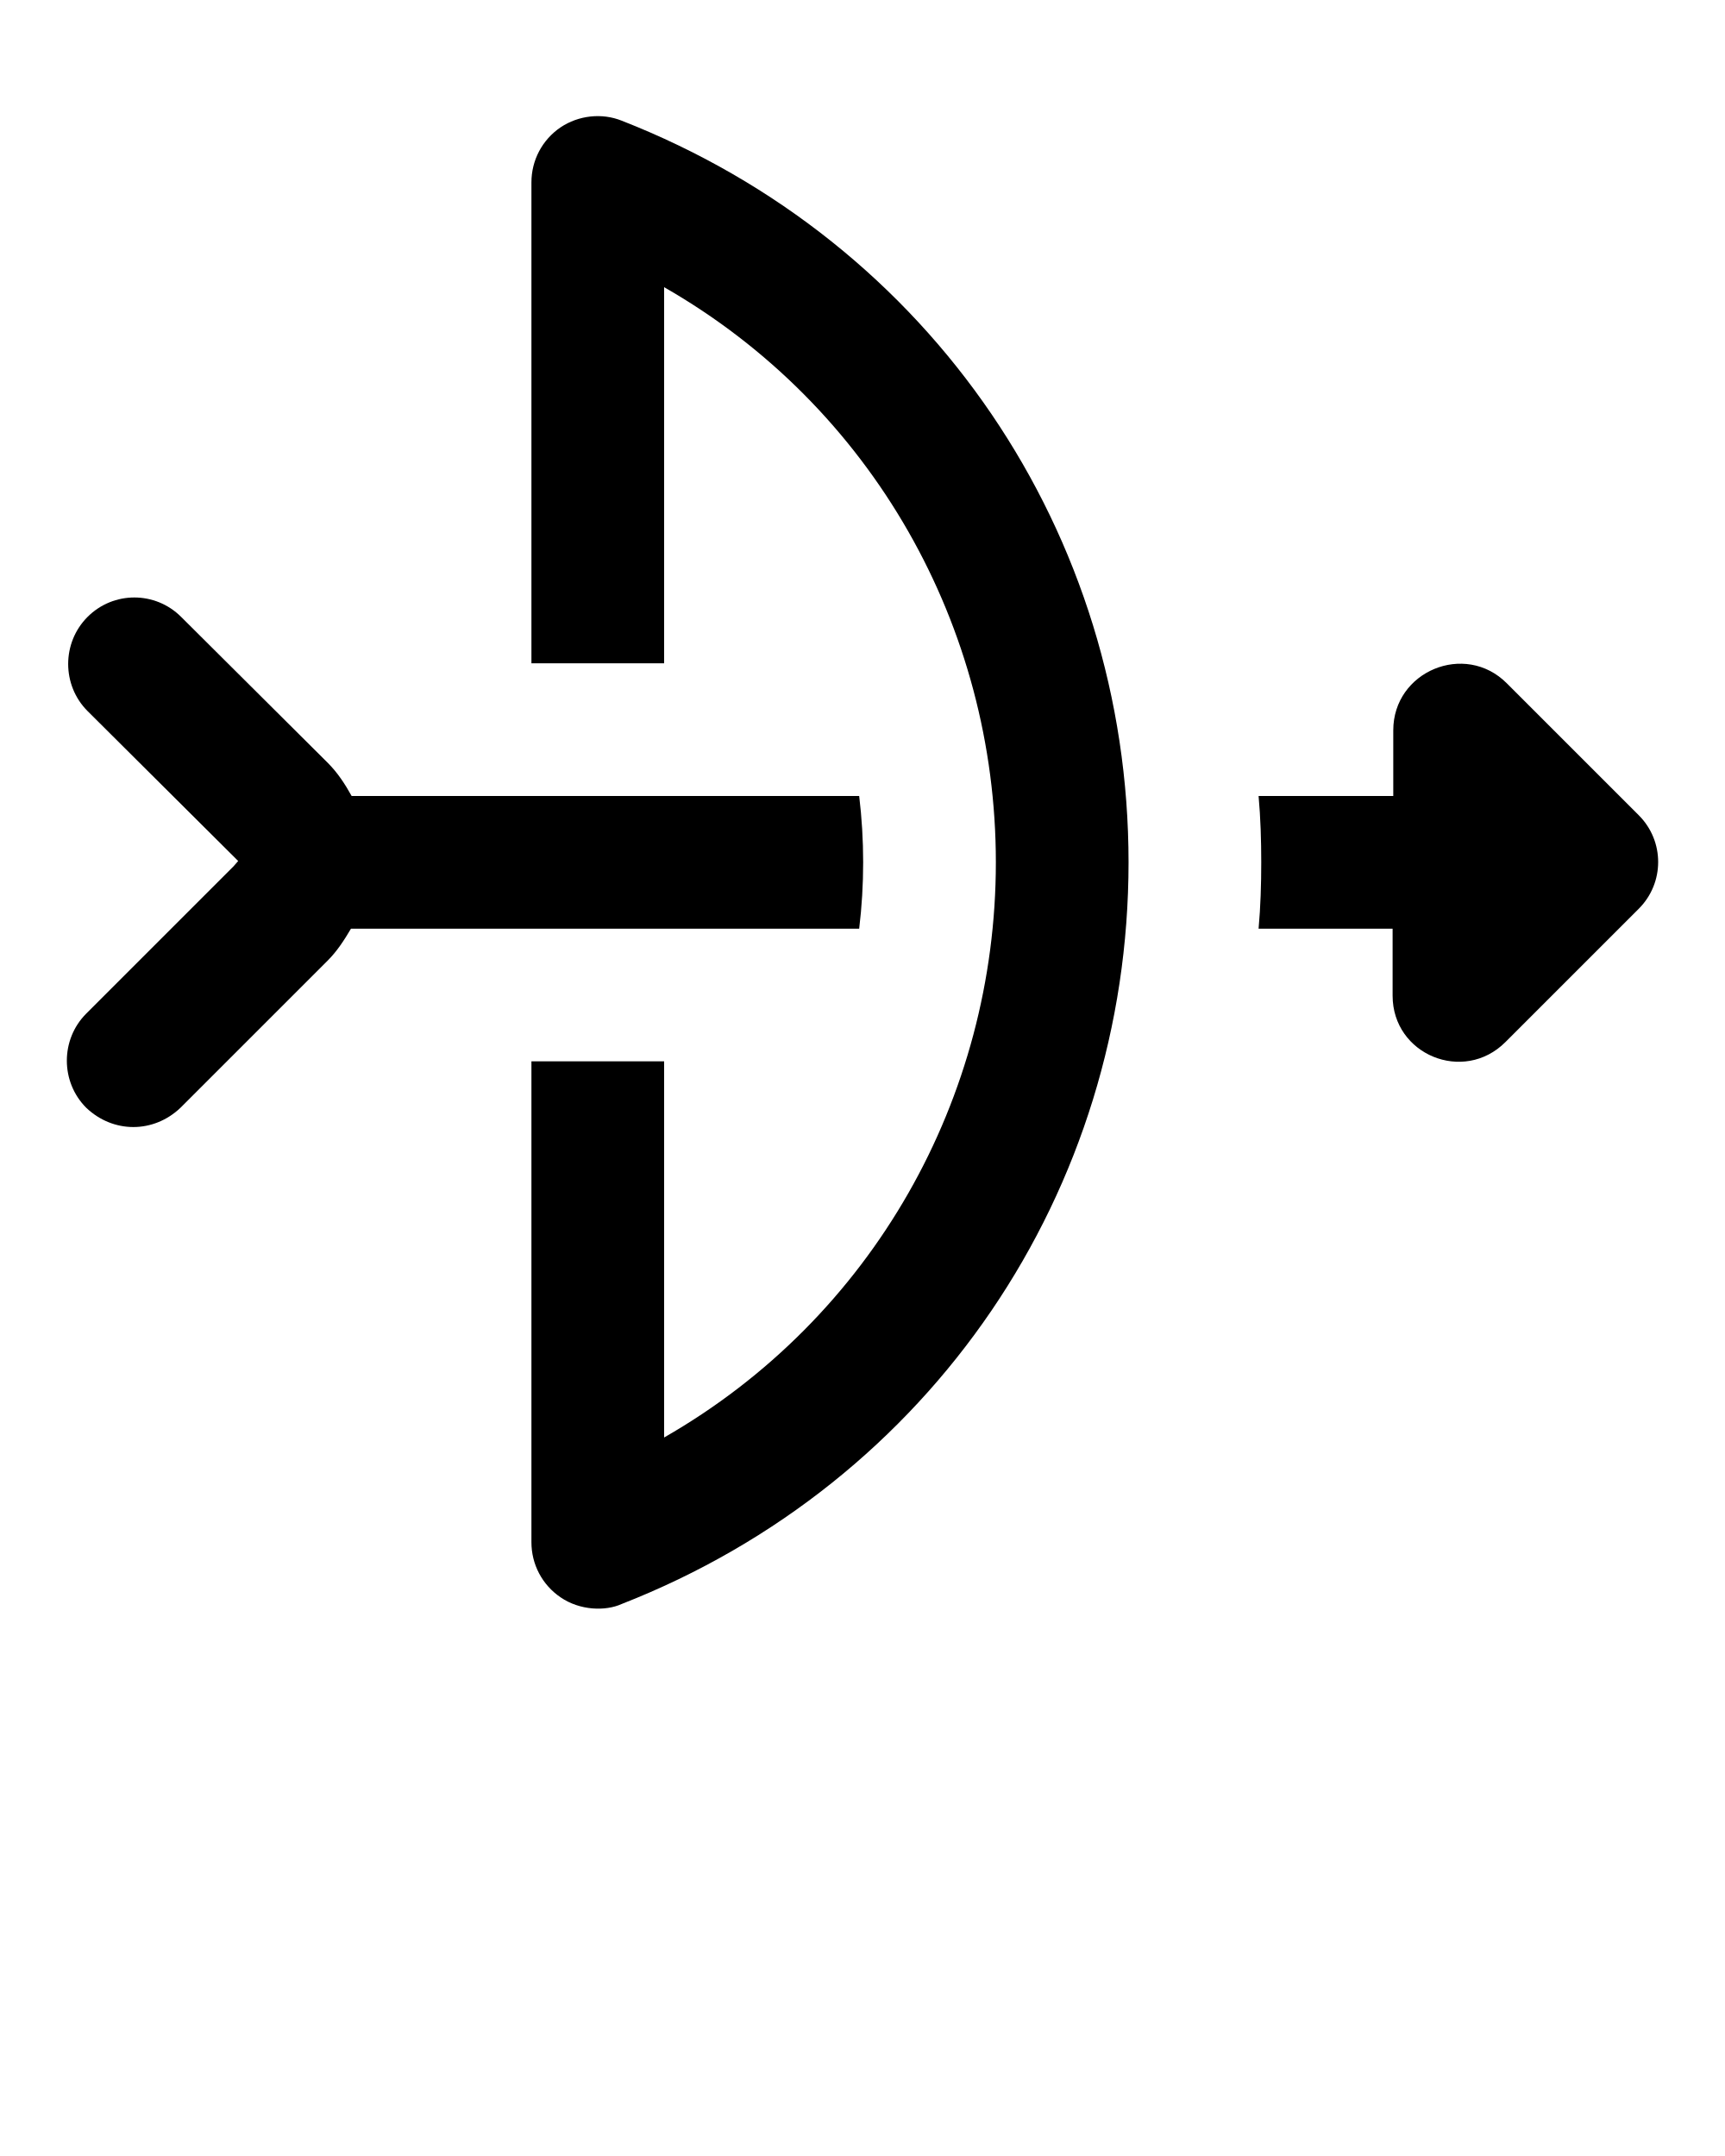
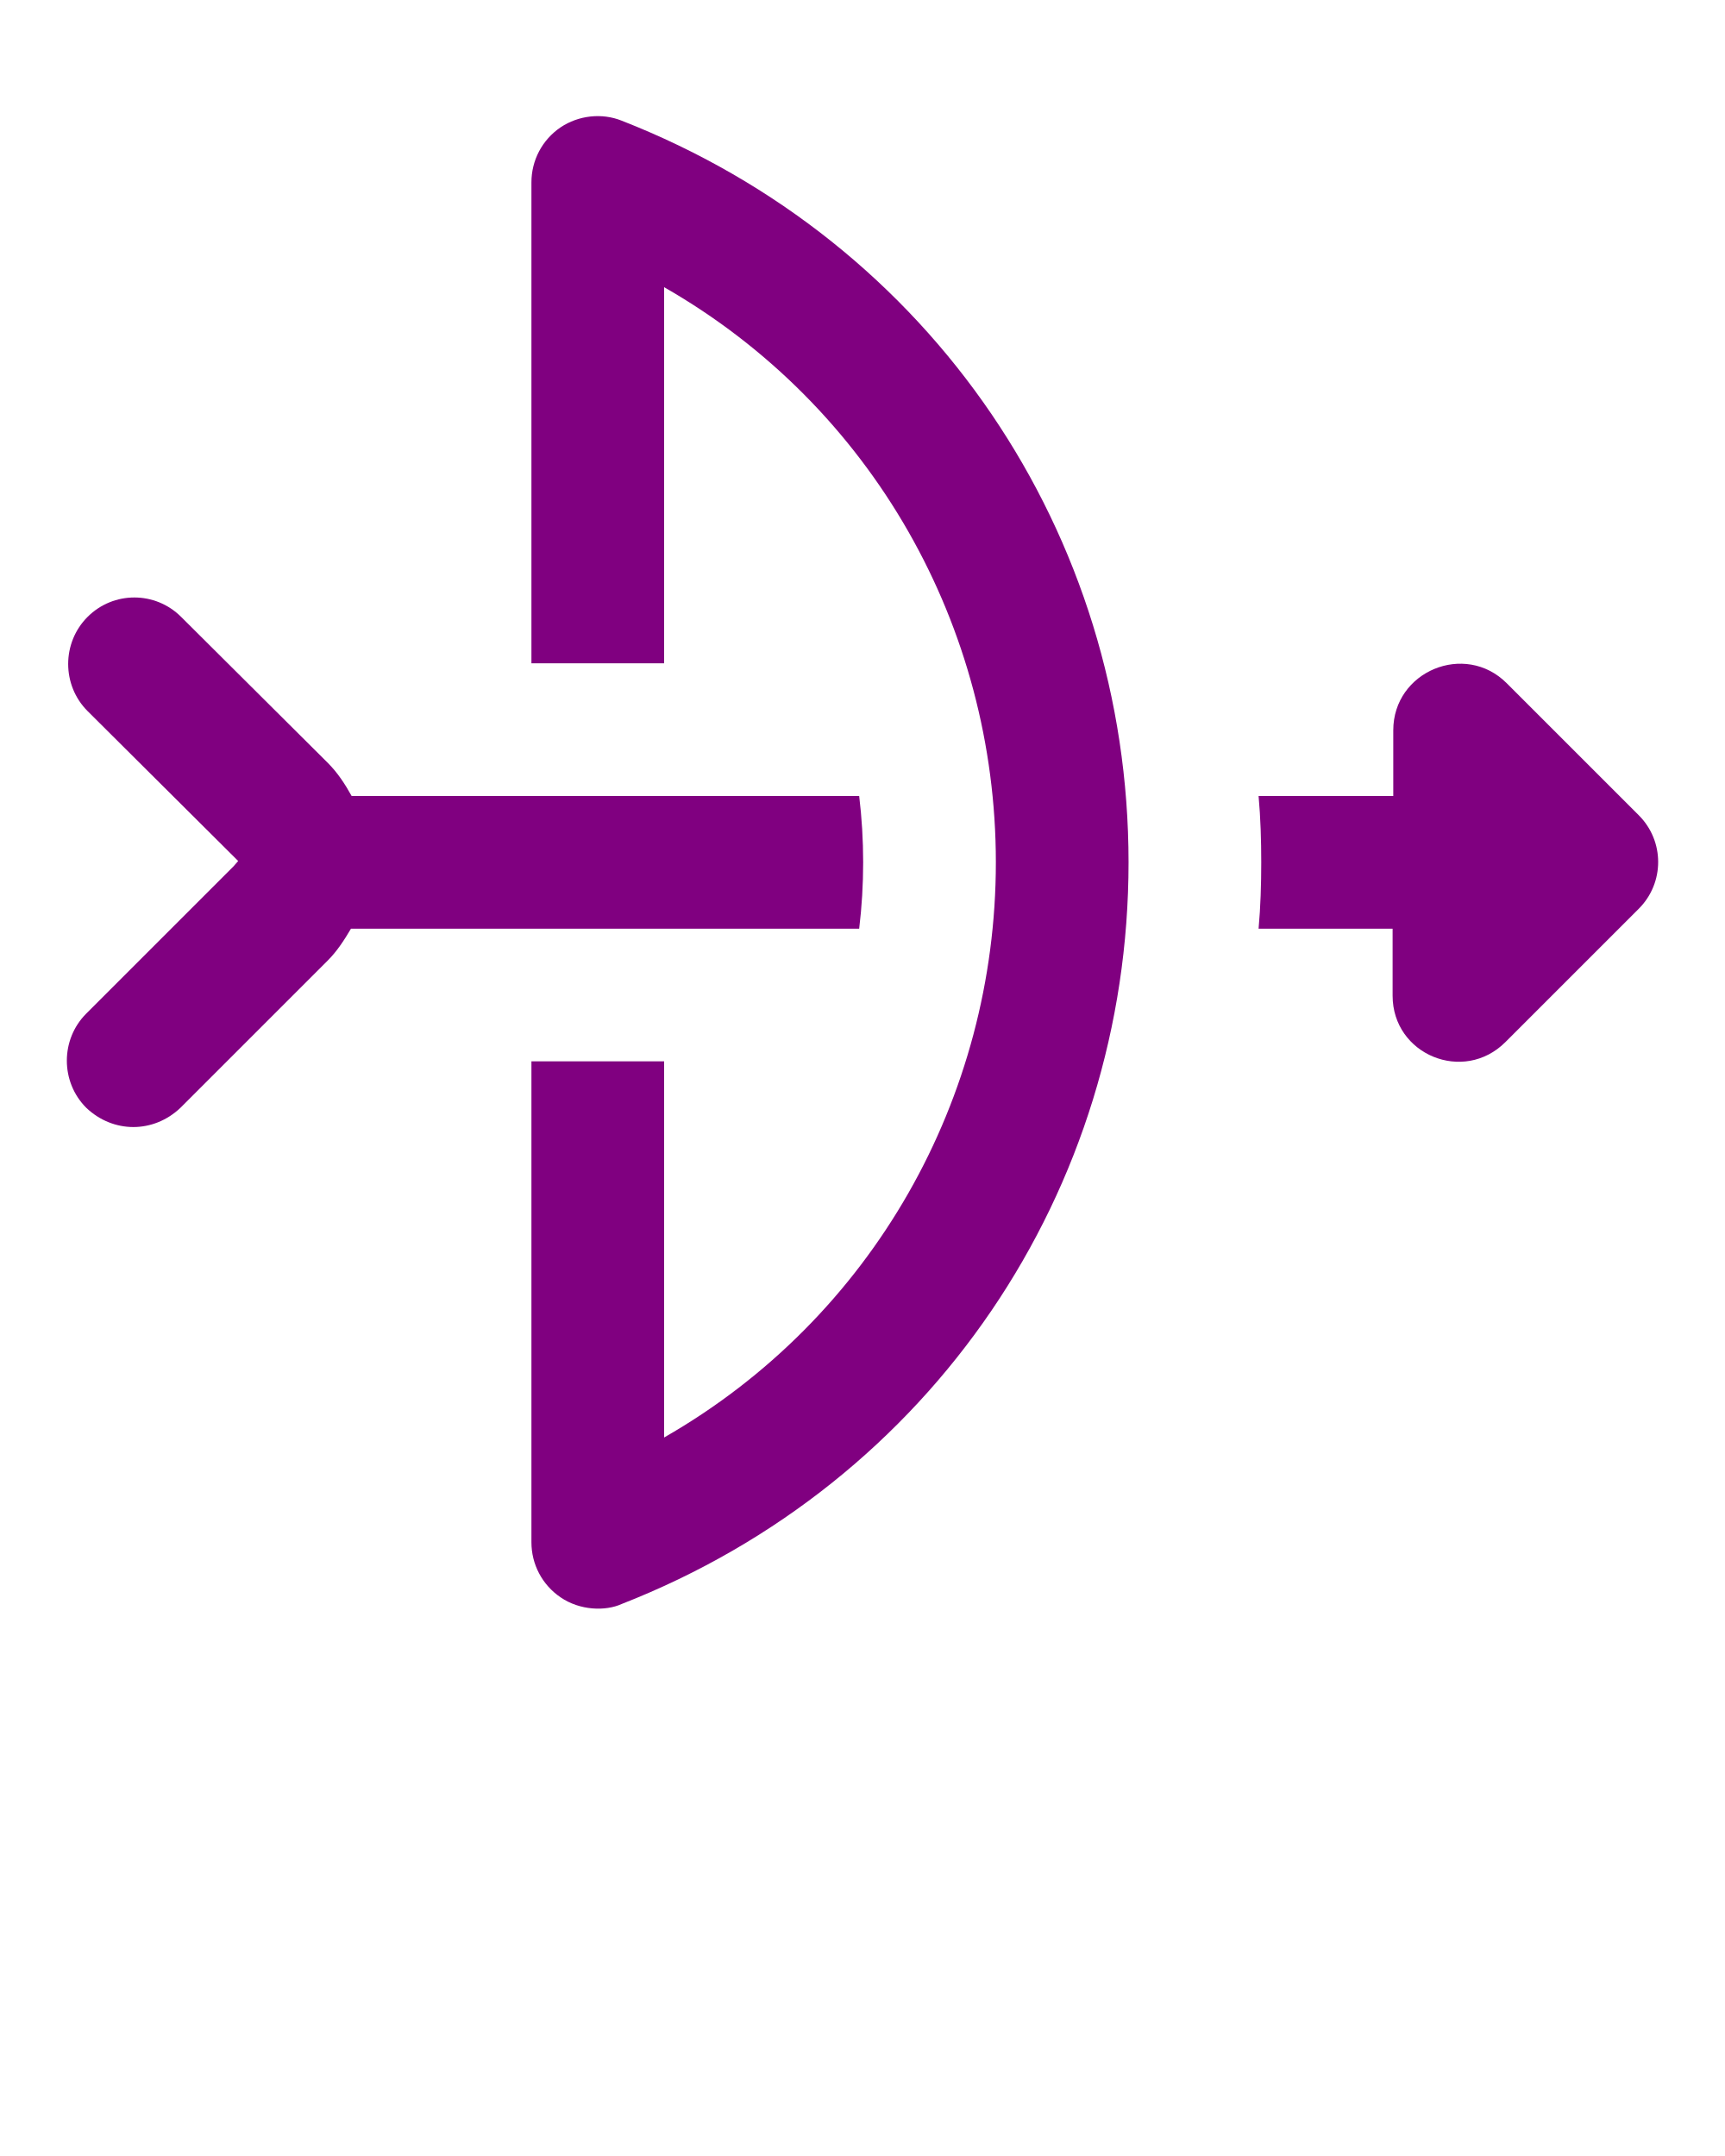
<svg xmlns="http://www.w3.org/2000/svg" version="1.1" x="0px" y="0px" viewBox="0 0 26 32.5" enable-background="new 0 0 26 26" xml:space="preserve">
+   <style>
+ path {
+     fill: purple;
+ }
+ </style>
  <g>
    <g>
      <path d="M9.37,1.819c-0.3-0.12-0.65-0.08-0.92,0.1c-0.28,0.19-0.44,0.5-0.44,0.83v7.25h2v-5.67    c3.143,1.8,5,5.123,5,8.67c0,3.546-1.854,6.868-5,8.67v-5.67h-2v7.25c0,0.33,0.16,0.64,0.44,0.83    c0.29,0.199,0.676,0.211,0.92,0.1c4.677-1.83,7.64-6.237,7.64-11.18C17.01,8.058,14.049,3.65,9.37,1.819z" />
      <path d="M12.95,11.999c0.08,0.661,0.08,1.339,0,2H5.29c-0.1,0.17-0.21,0.34-0.35,0.48l-2.22,2.22    c-0.407,0.387-1.013,0.387-1.42,0c-0.39-0.39-0.39-1.03,0-1.42l2.22-2.22l0.07-0.08l-2.27-2.26    c-0.39-0.39-0.39-1.03,0-1.42c0.39-0.39,1.02-0.39,1.41,0l2.21,2.2c0.15,0.15,0.26,0.32,0.36,0.5H12.95z" />
      <path d="M24.7,13.699l-2.01,2.01c-0.63,0.63-1.7,0.19-1.7-0.7v-1.01h-2.02c0.03-0.33,0.04-0.67,0.04-1    s-0.01-0.67-0.04-1H21v-0.99c0-0.89,1.08-1.34,1.71-0.71l1.99,1.99C25.09,12.679,25.09,13.309,24.7,13.699z" />
    </g>
  </g>
</svg>
